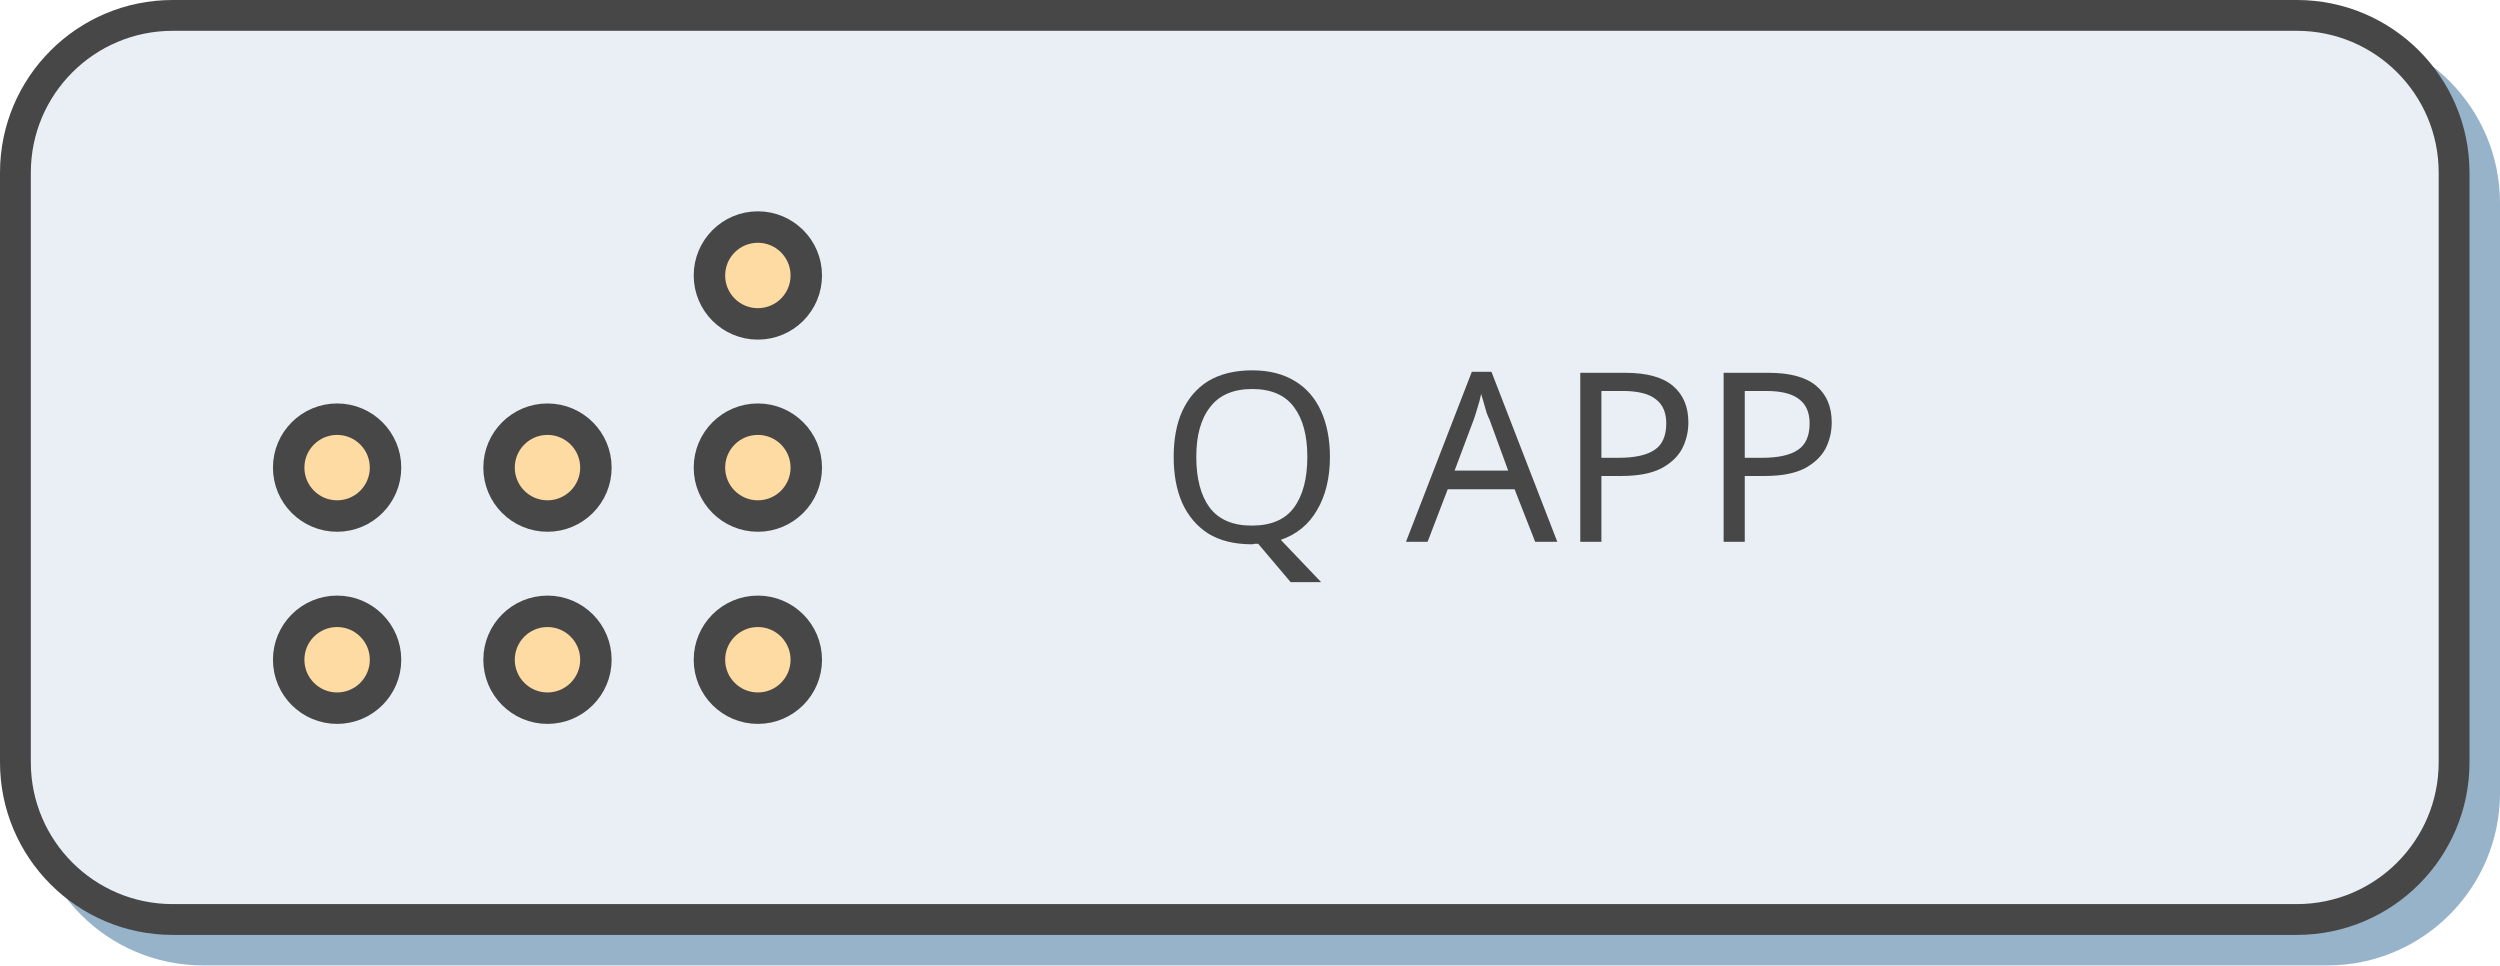
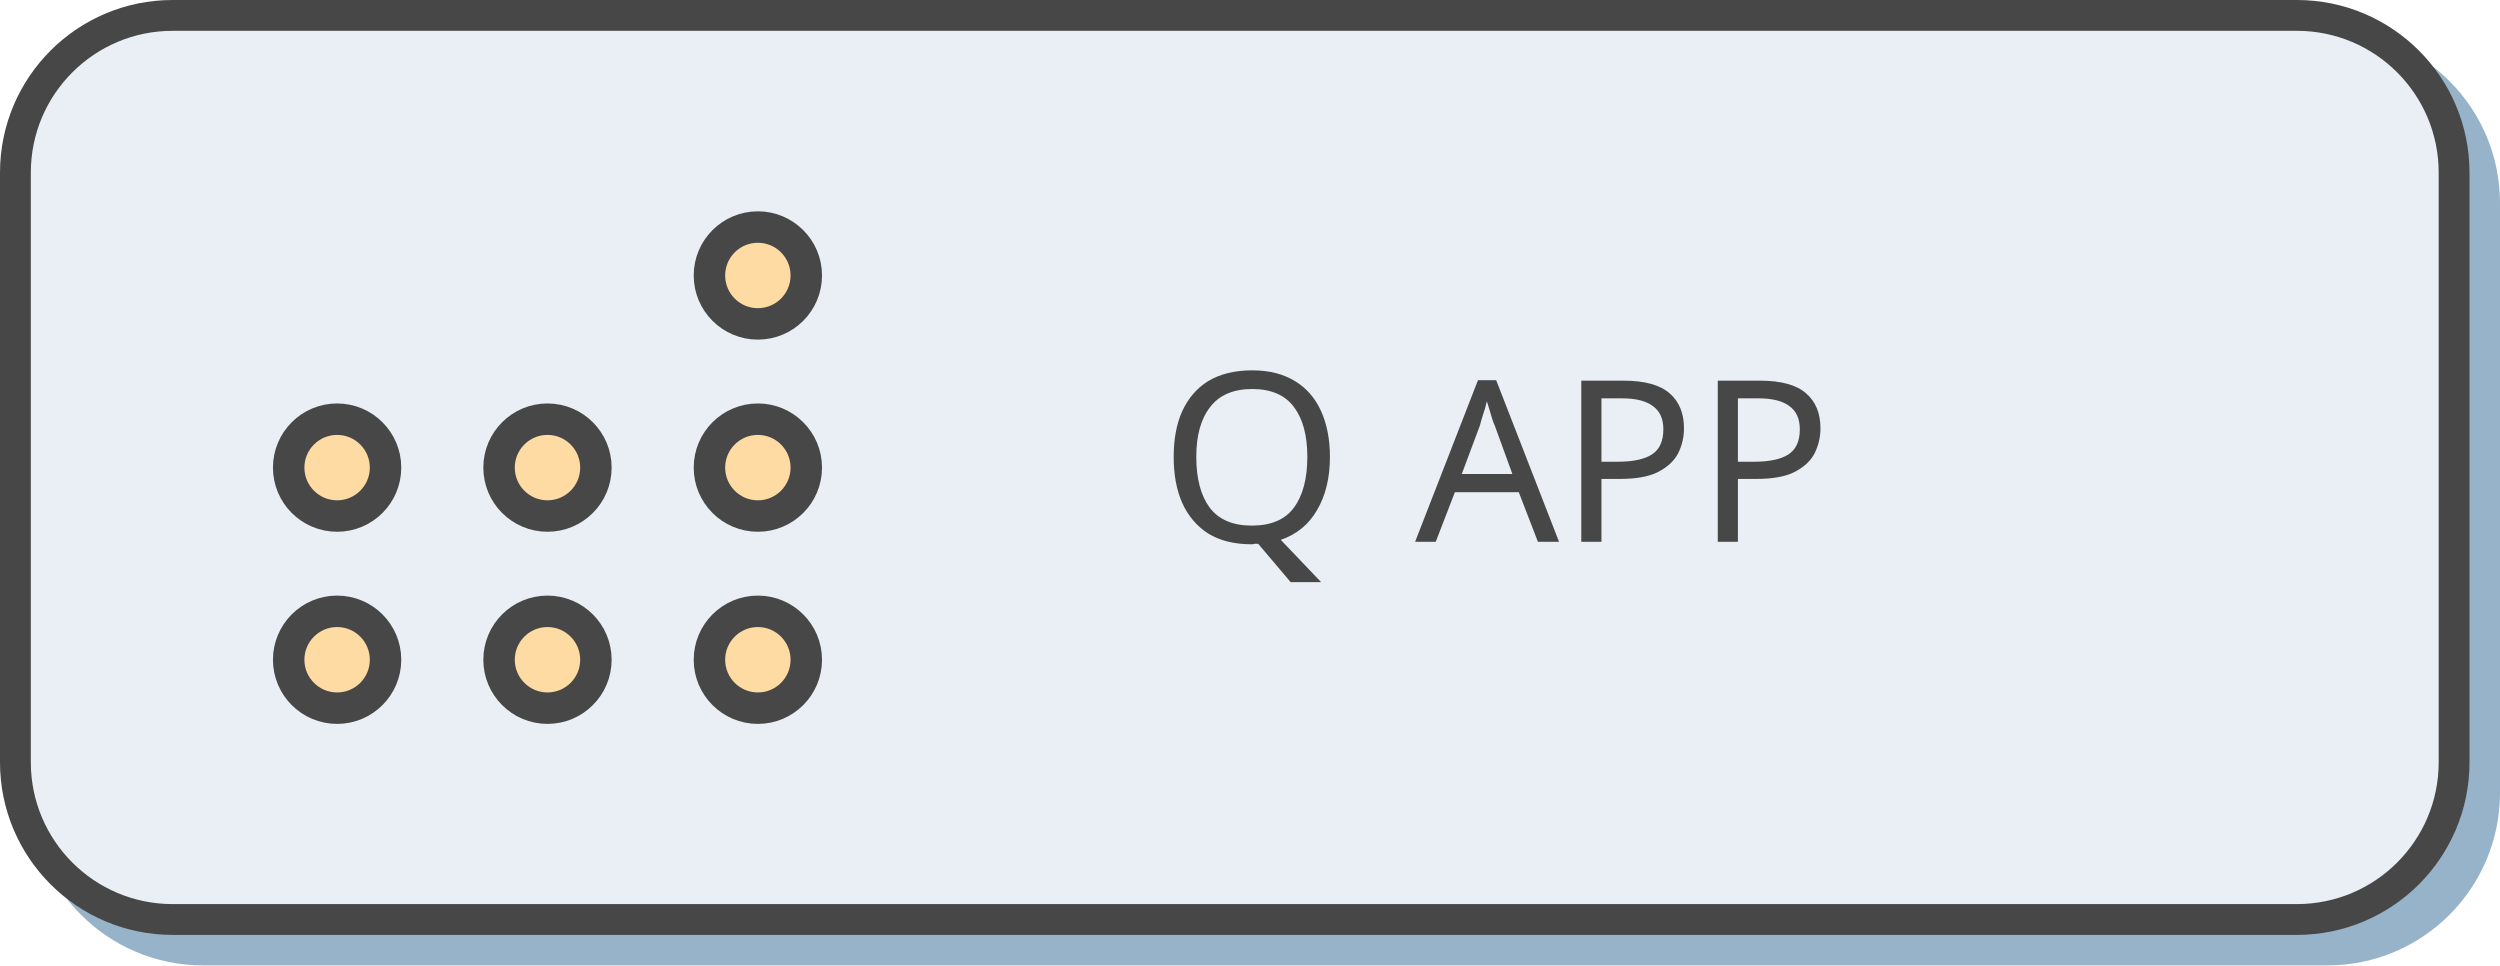
<svg xmlns="http://www.w3.org/2000/svg" viewBox="0 0 79.5 30.71">
  <defs>
-     <style>.cls-1,.cls-4,.cls-5{fill:#96b3c9;}.cls-10,.cls-2,.cls-3,.cls-8{fill:none;stroke-miterlimit:10;}.cls-2,.cls-3{stroke:#96b3c9;}.cls-2,.cls-8{stroke-width:0.98px;}.cls-11,.cls-4{font-size:7.53px;}.cls-11,.cls-12,.cls-4,.cls-5{font-family:BlairMdITCTTMedium, BlairMdITC TT;}.cls-12,.cls-5{font-size:7.17px;}.cls-6{letter-spacing:-0.01em;}.cls-7{fill:#e9eff4;}.cls-10,.cls-8{stroke:#474747;}.cls-9{fill:#fddba3;}.cls-11,.cls-12{fill:#474747;}</style>
+     <style>
+             .cls-1,.cls-4,.cls-5{fill:#96b3c9;}.cls-10,.cls-2,.cls-3,.cls-8{fill:none;stroke-miterlimit:10;}.cls-2,.cls-3{stroke:#96b3c9;}.cls-2,.cls-8{stroke-width:0.98px;}.cls-11,.cls-4{font-size:7.53px;}.cls-11,.cls-12,.cls-4,.cls-5{font-family:BlairMdITCTTMedium,
+             BlairMdITC
+             TT;}.cls-12,.cls-5{font-size:7.17px;}.cls-6{letter-spacing:-0.01em;}.cls-7{fill:#e9eff4;}.cls-10,.cls-8{stroke:#474747;}.cls-9{fill:#fddba3;}.cls-11,.cls-12{fill:#474747;}
+         </style>
  </defs>
  <g id="Слой_2" data-name="Слой 2">
    <g id="Слой_1-2" data-name="Слой 1">
      <path class="cls-1" d="M74,30.22H6.46a5,5,0,0,1-5-5V6.46a5,5,0,0,1,5-5H74a5,5,0,0,1,5,5V25.22a5,5,0,0,1-5,5" />
      <rect class="cls-2" x="1.46" y="1.46" width="77.55" height="28.75" rx="5" ry="5" />
      <path class="cls-1" d="M23.53,15.84a1.54,1.54,0,1,1,1.54,1.54,1.54,1.54,0,0,1-1.54-1.54" />
      <circle class="cls-3" cx="25.07" cy="15.84" r="1.54" />
      <path class="cls-1" d="M16.84,15.84a1.54,1.54,0,1,1,1.54,1.54,1.54,1.54,0,0,1-1.54-1.54" />
      <circle class="cls-3" cx="18.39" cy="15.84" r="1.54" />
      <path class="cls-1" d="M10.16,15.84a1.54,1.54,0,1,1,1.54,1.54,1.54,1.54,0,0,1-1.54-1.54" />
      <circle class="cls-3" cx="11.7" cy="15.84" r="1.54" />
      <path class="cls-1" d="M23.53,9.73a1.54,1.54,0,1,1,1.54,1.54,1.54,1.54,0,0,1-1.54-1.54" />
      <circle class="cls-3" cx="25.07" cy="9.73" r="1.54" />
      <path class="cls-1" d="M13.24,22a1.54,1.54,0,1,1-1.54-1.54A1.54,1.54,0,0,1,13.24,22" />
      <circle class="cls-3" cx="11.7" cy="21.95" r="1.54" />
      <path class="cls-1" d="M19.93,22a1.54,1.54,0,1,1-1.54-1.54A1.54,1.54,0,0,1,19.93,22" />
      <circle class="cls-3" cx="18.39" cy="21.95" r="1.54" />
      <path class="cls-1" d="M26.61,22a1.54,1.54,0,1,1-1.54-1.54A1.54,1.54,0,0,1,26.61,22" />
      <circle class="cls-3" cx="25.07" cy="21.95" r="1.54" />
      <text class="cls-4" transform="translate(37.84 18.2)">Q</text>
      <text class="cls-5" transform="translate(46.1 18.2)">
        <tspan class="cls-6" x="2.15" y="0">A</tspan>
        <tspan x="8.89" y="0">PP</tspan>
      </text>
      <path class="cls-7" d="M73,29.25H5.49a5,5,0,0,1-5-5V5.49a5,5,0,0,1,5-5H73a5,5,0,0,1,5,5V24.25a5,5,0,0,1-5,5" />
      <rect class="cls-8" x="0.49" y="0.49" width="77.55" height="28.75" rx="5" ry="5" />
      <path class="cls-9" d="M22.56,14.87a1.54,1.54,0,1,1,1.54,1.54,1.54,1.54,0,0,1-1.54-1.54" />
      <circle class="cls-10" cx="24.1" cy="14.87" r="1.54" />
      <path class="cls-9" d="M15.87,14.87a1.54,1.54,0,1,1,1.54,1.54,1.54,1.54,0,0,1-1.54-1.54" />
      <circle class="cls-10" cx="17.41" cy="14.87" r="1.54" />
      <path class="cls-9" d="M9.18,14.87a1.54,1.54,0,1,1,1.54,1.54,1.54,1.54,0,0,1-1.54-1.54" />
      <circle class="cls-10" cx="10.72" cy="14.87" r="1.54" />
      <path class="cls-9" d="M22.56,8.76A1.54,1.54,0,1,1,24.1,10.3a1.54,1.54,0,0,1-1.54-1.54" />
      <circle class="cls-10" cx="24.1" cy="8.76" r="1.54" />
      <path class="cls-9" d="M12.26,21a1.54,1.54,0,1,1-1.54-1.54A1.54,1.54,0,0,1,12.26,21" />
      <circle class="cls-10" cx="10.72" cy="20.98" r="1.54" />
      <path class="cls-9" d="M19,21a1.54,1.54,0,1,1-1.54-1.54A1.54,1.54,0,0,1,19,21" />
      <circle class="cls-10" cx="17.41" cy="20.98" r="1.54" />
      <path class="cls-9" d="M25.64,21a1.54,1.54,0,1,1-1.54-1.54A1.54,1.54,0,0,1,25.64,21" />
      <circle class="cls-10" cx="24.1" cy="20.98" r="1.54" />
-       <text class="cls-11" transform="translate(36.87 17.23)">Q APP</text>
+       <text class="cls-11" transform="translate(36.87 17.23)">Q</text>
+       <text class="cls-12" transform="translate(45 17.23)">APP</text>
    </g>
  </g>
</svg>
